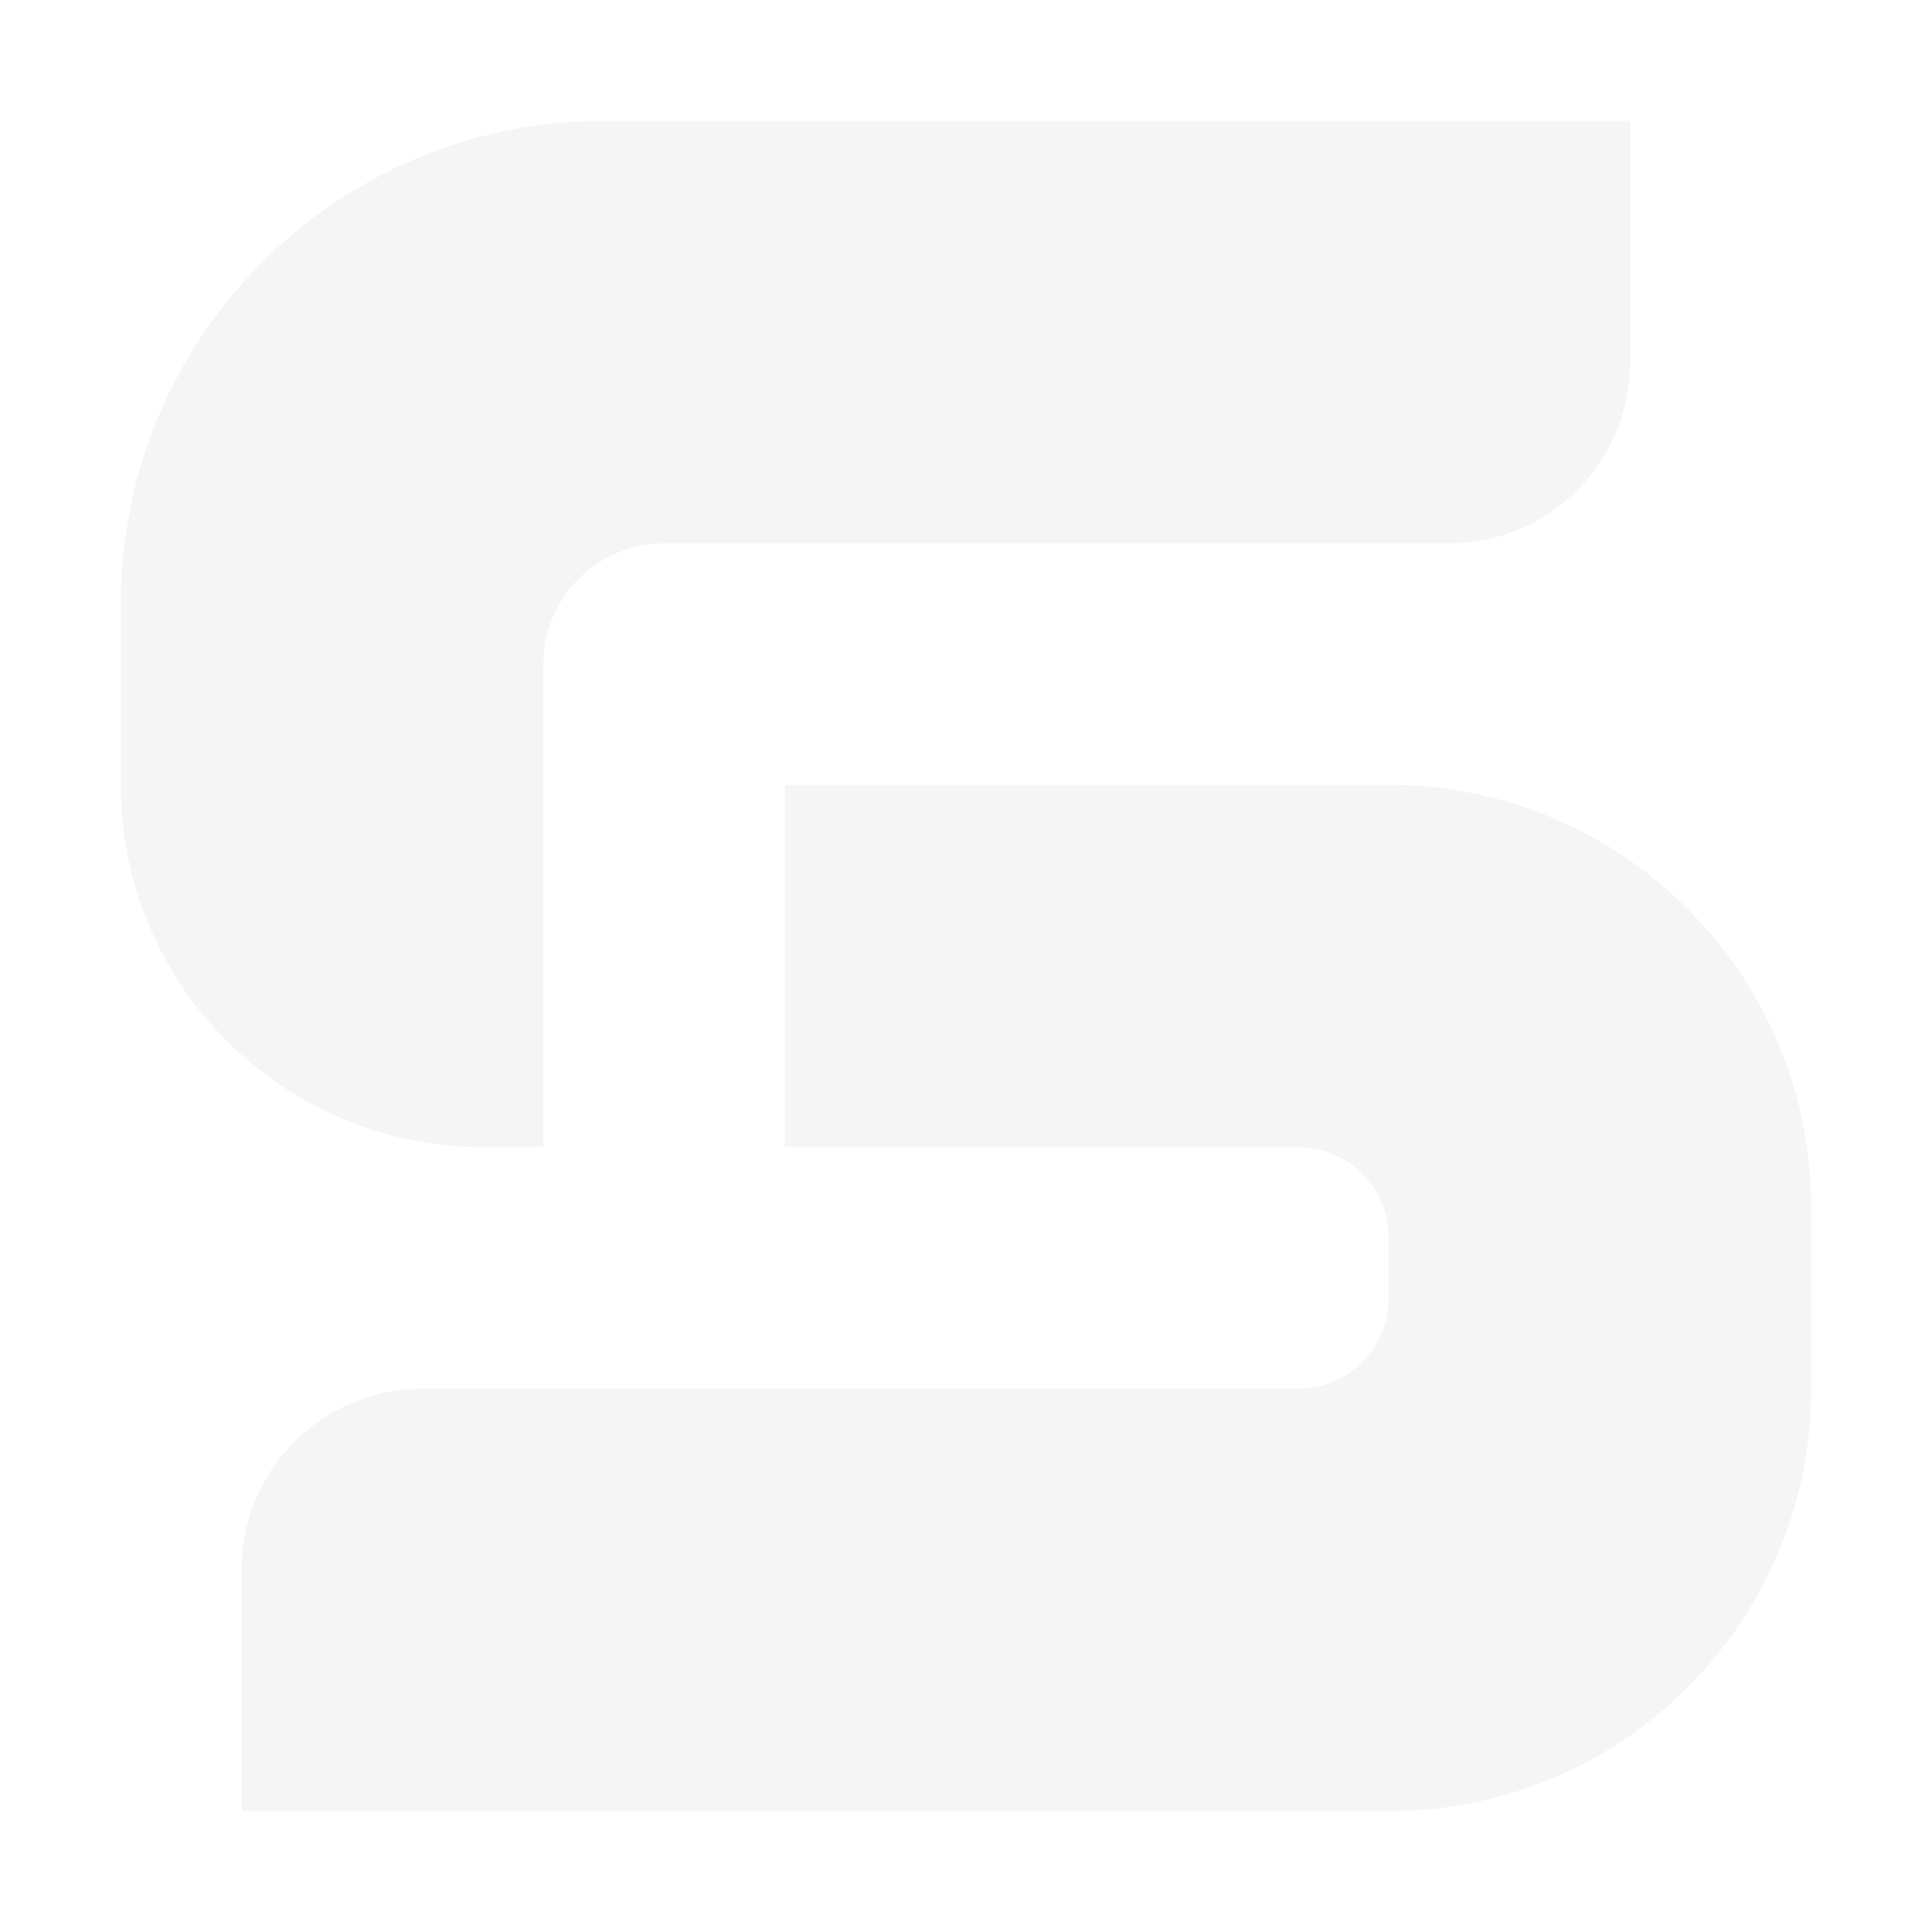
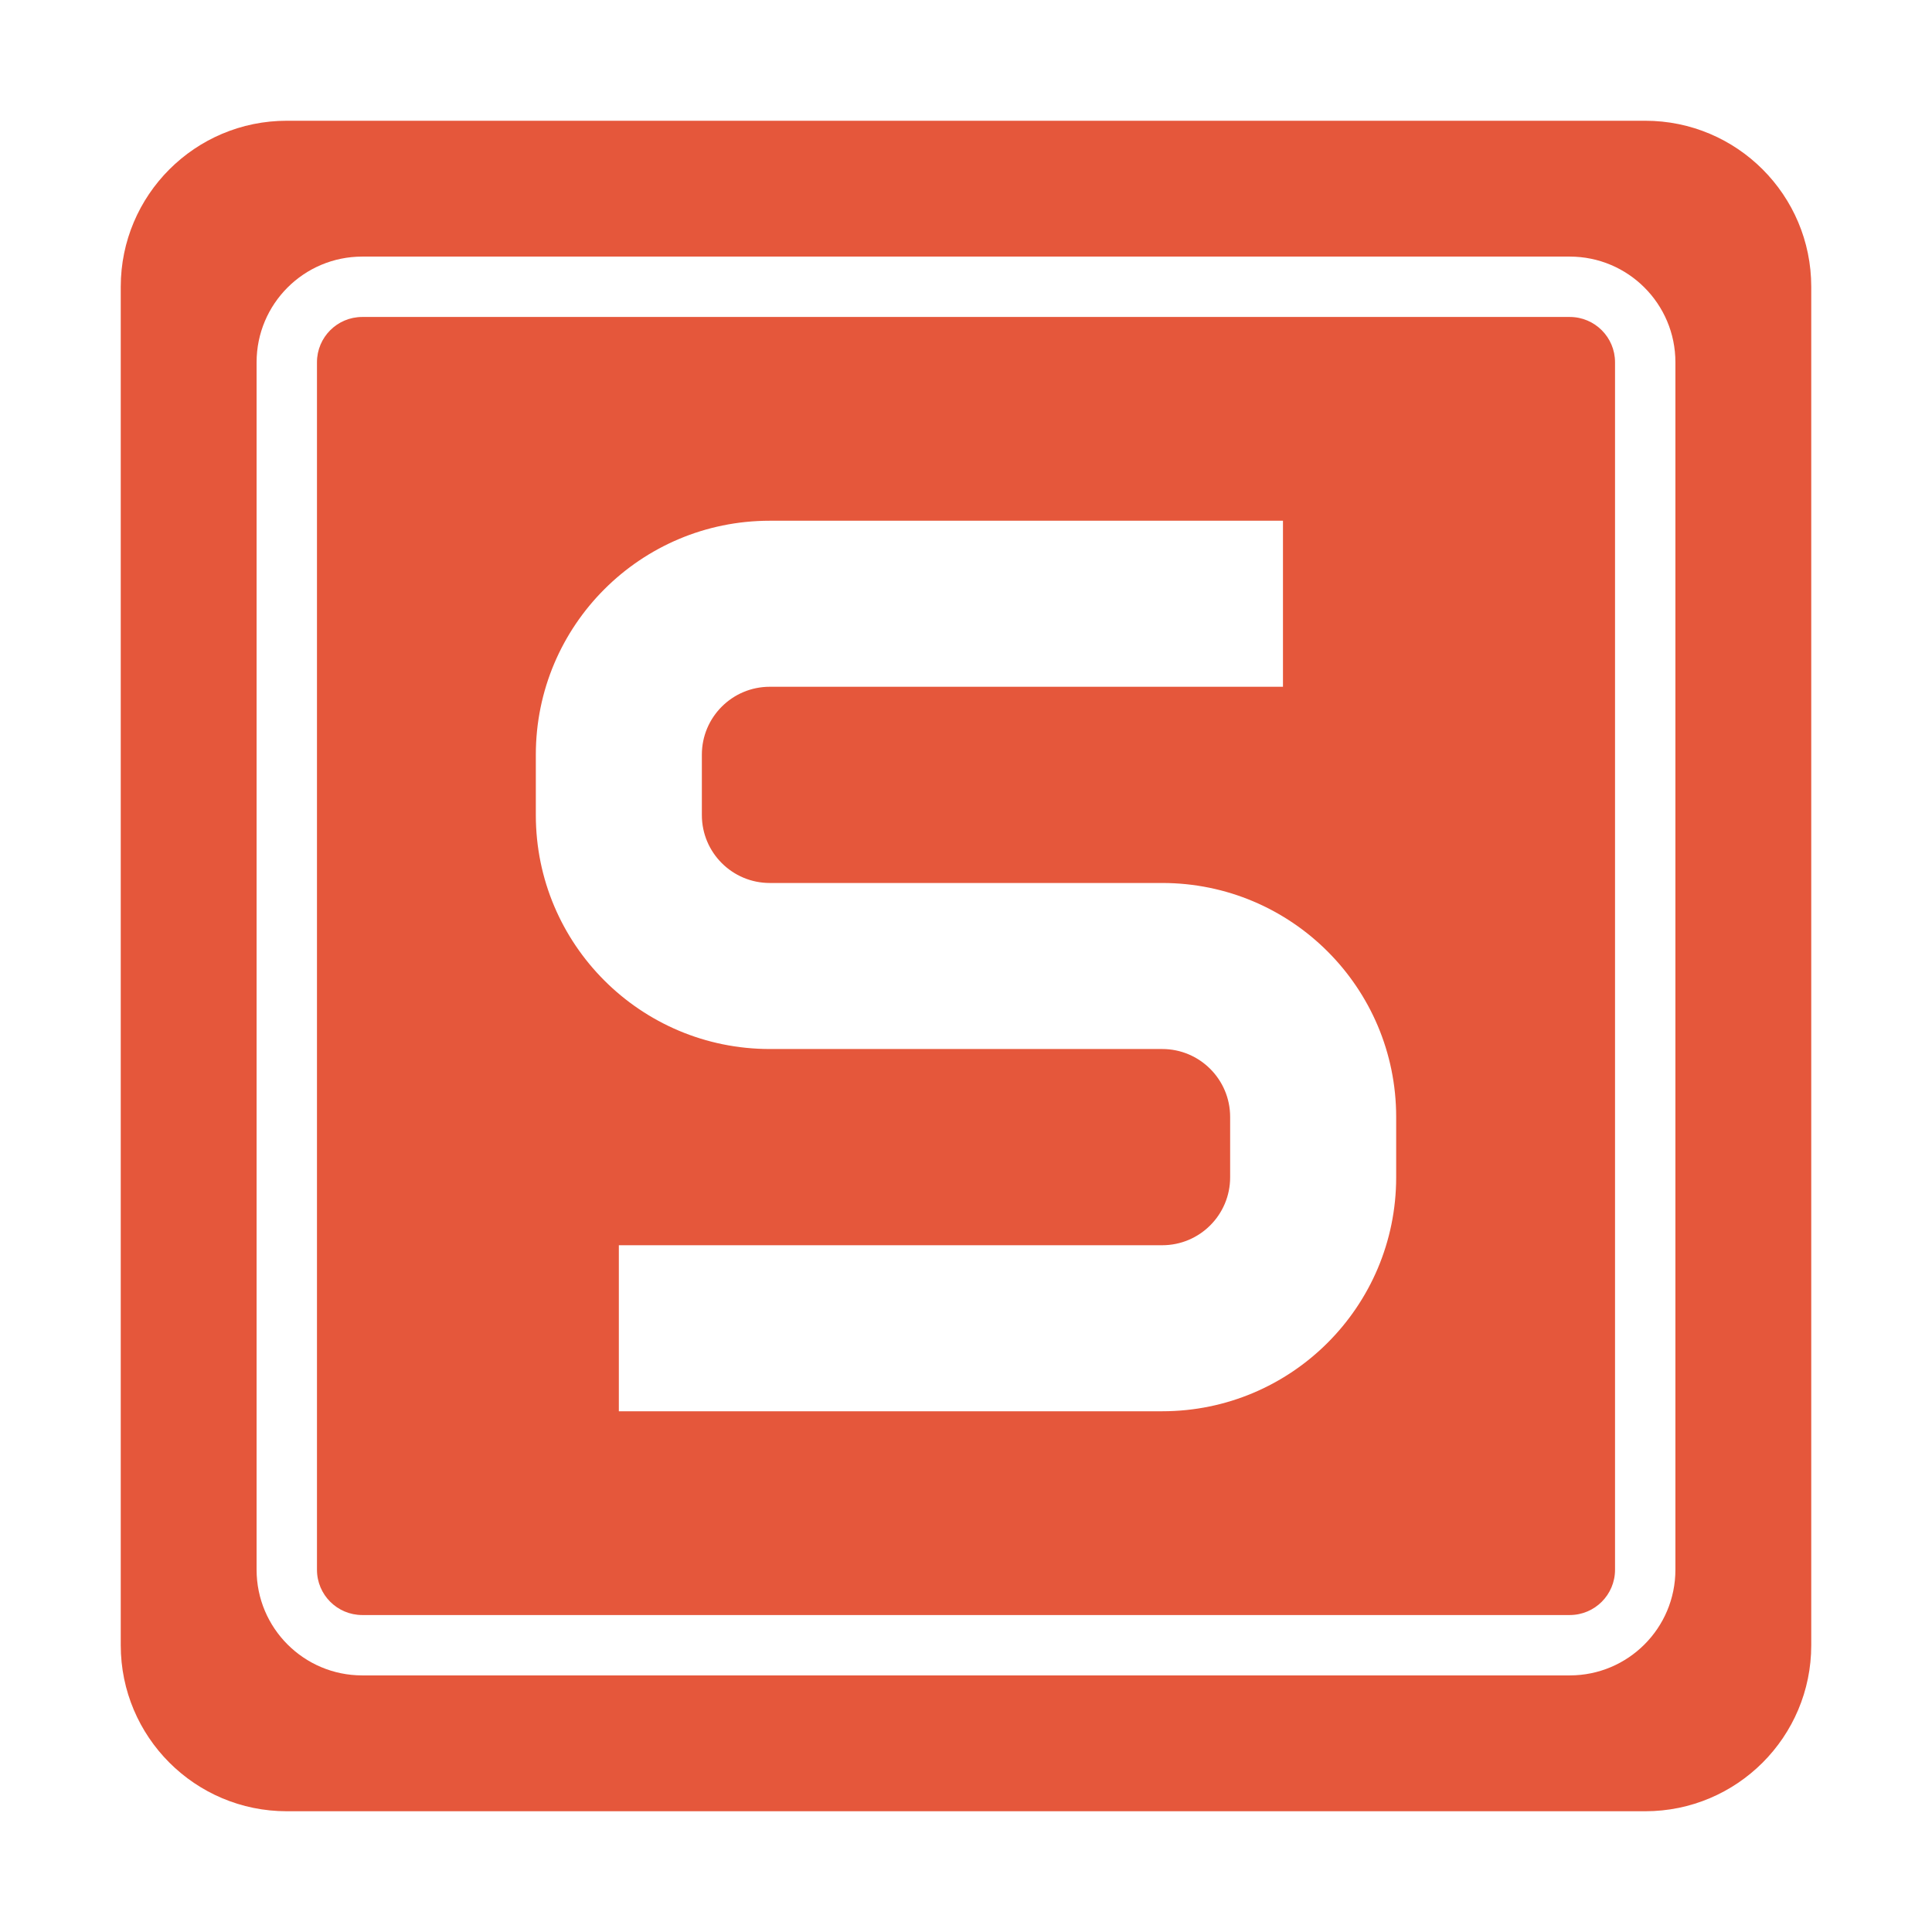
- <svg xmlns="http://www.w3.org/2000/svg" viewBox="0 0 256 256" width="64" height="64" fill="#F5F5F5" role="img" aria-label="Sekisho">
-   <path d="M80 16h136v32a24 24 0 0 1-24 24H88a16 16 0 0 0-16 16v64h-8a48 48 0 0 1-48-48V80a64 64 0 0 1 64-64Z" />
-   <path d="M104 104h80a56 56 0 0 1 56 56v24a56 56 0 0 1-56 56H32v-32a24 24 0 0 1 24-24h116a12 12 0 0 0 12-12v-8a12 12 0 0 0-12-12h-68Z" />
+ <svg xmlns="http://www.w3.org/2000/svg" viewBox="0 0 256 256" width="64" height="64" role="img" aria-label="Sekisho">
+   <path fill="#E5573B" fill-rule="evenodd" d="M38 16H218A22 22 0 0 1 240 38V218A22 22 0 0 1 218 240H38A22 22 0 0 1 16 218V38A22 22 0 0 1 38 16ZM48 34A14 14 0 0 0 34 48V208A14 14 0 0 0 48 222H208A14 14 0 0 0 222 208V48A14 14 0 0 0 208 34ZM48 42H208A6 6 0 0 1 214 48V208A6 6 0 0 1 208 214H48A6 6 0 0 1 42 208V48A6 6 0 0 1 48 42ZM170 69H102A31 31 0 0 0 71 100V108A31 31 0 0 0 102 139H154A9 9 0 0 1 163 148V156A9 9 0 0 1 154 165H82V187H154A31 31 0 0 0 185 156V148A31 31 0 0 0 154 117H102A9 9 0 0 1 93 108V100A9 9 0 0 1 102 91H170Z" />
</svg>
